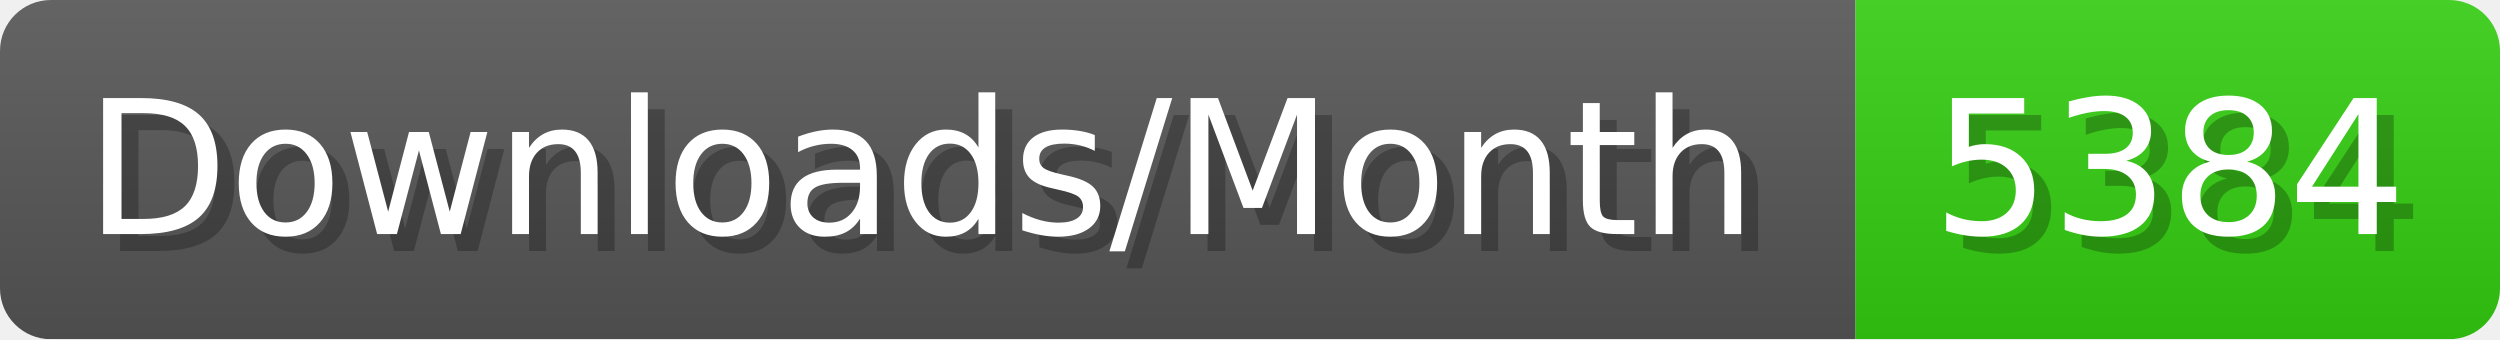
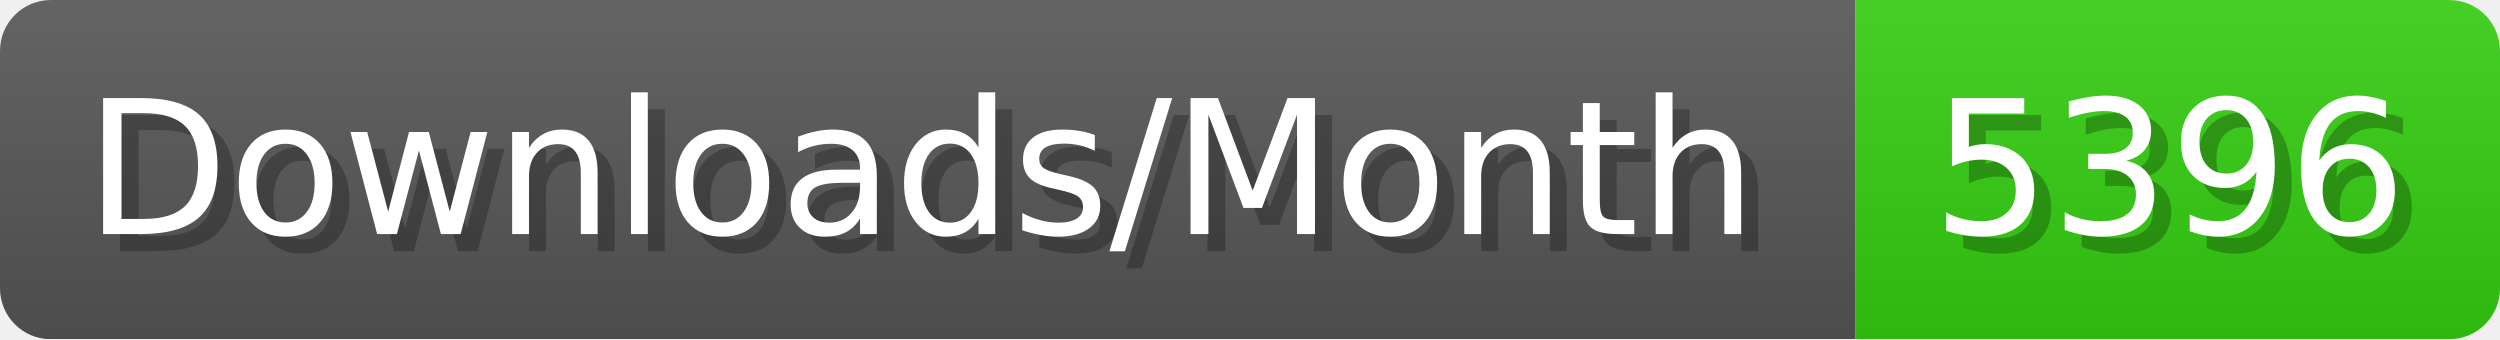
- <svg xmlns="http://www.w3.org/2000/svg" width="147.4" height="20" viewBox="0 0 1474 200" role="img" aria-label="Downloads/Month: 5384">
+ <svg xmlns="http://www.w3.org/2000/svg" width="147.4" height="20" viewBox="0 0 1474 200" role="img" aria-label="Downloads/Month: 5396">
  <linearGradient id="YlXUI" x2="0" y2="100%">
    <stop offset="0" stop-opacity=".1" stop-color="#EEE" />
    <stop offset="1" stop-opacity=".1" />
  </linearGradient>
  <mask id="JHhop">
    <rect width="1474" height="200" rx="30" fill="#FFF" />
  </mask>
  <g mask="url(#JHhop)">
    <rect width="1094" height="200" fill="#555" />
    <rect width="380" height="200" fill="#3C1" x="1094" />
    <rect width="1474" height="200" fill="url(#YlXUI)" />
  </g>
  <g aria-hidden="true" fill="#fff" text-anchor="start" font-family="Verdana,DejaVu Sans,sans-serif" font-size="110">
    <text x="60" y="148" textLength="994" fill="#000" opacity="0.25">Downloads/Month</text>
    <text x="50" y="138" textLength="994">Downloads/Month</text>
-     <text x="1149" y="148" textLength="280" fill="#000" opacity="0.25">5384</text>
-     <text x="1139" y="138" textLength="280">5384</text>
+     <text x="1149" y="148" textLength="280" fill="#000" opacity="0.25">5396</text>
+     <text x="1139" y="138" textLength="280">5396</text>
  </g>
</svg>
